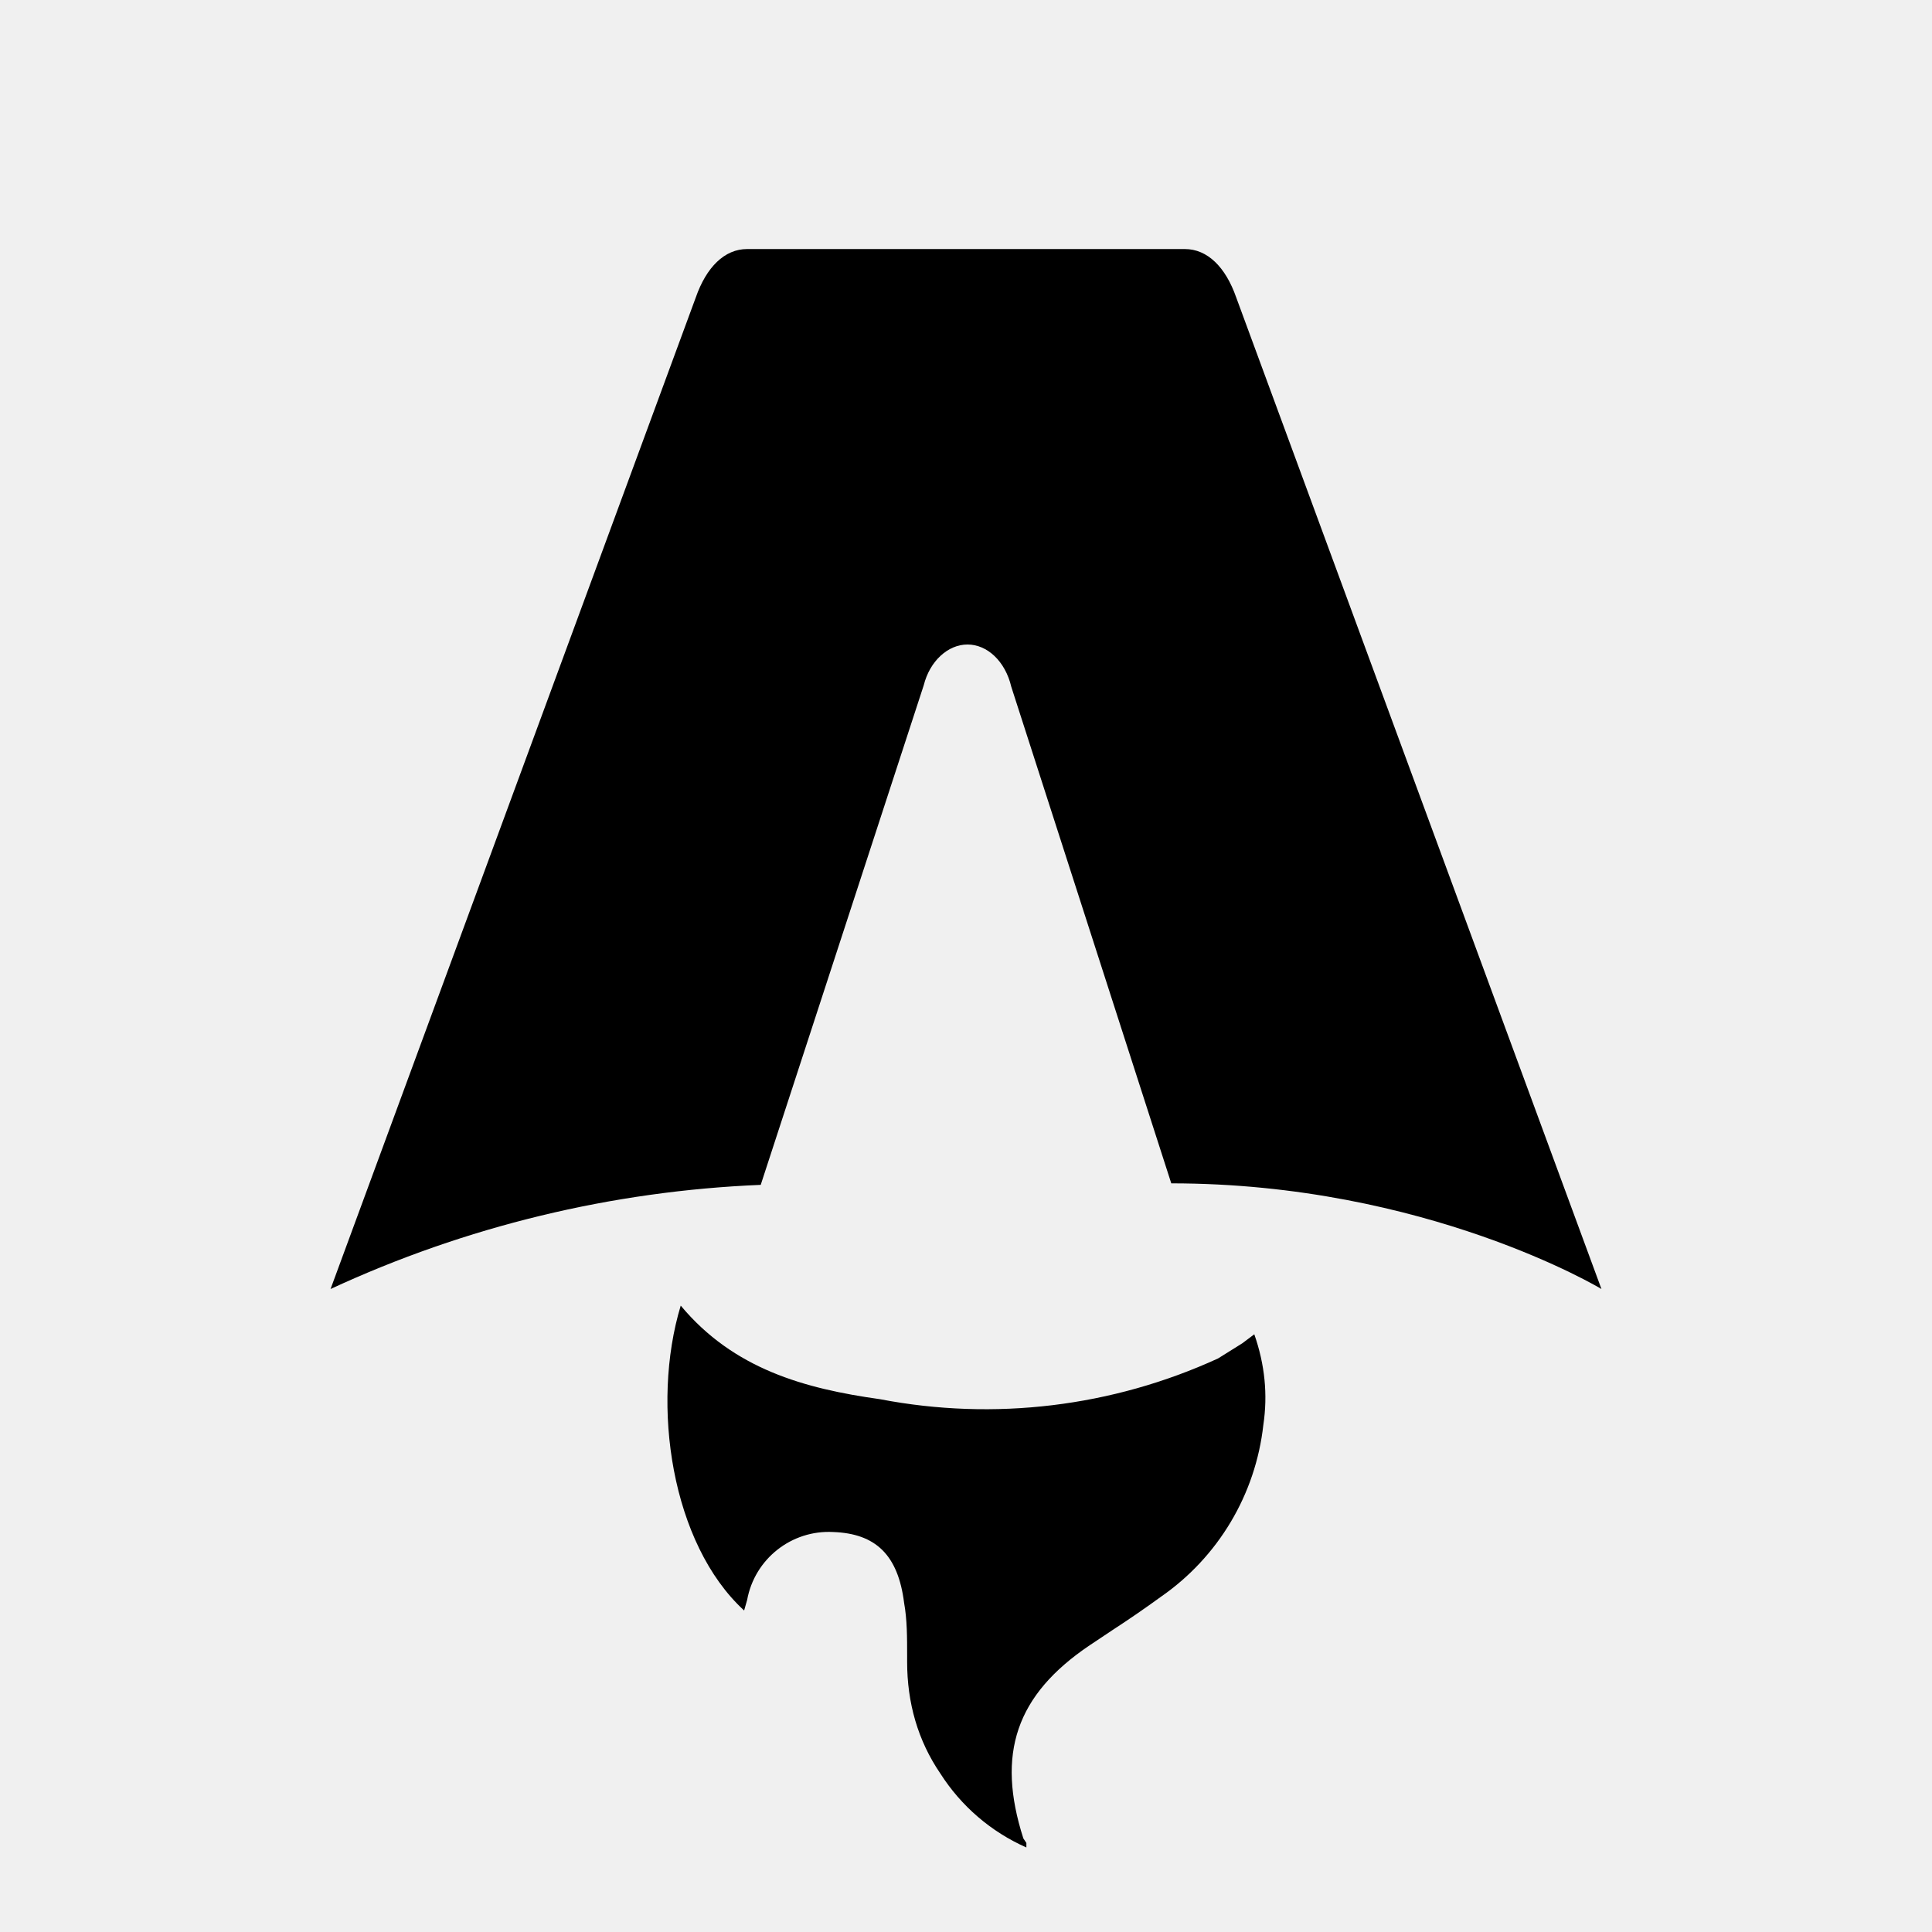
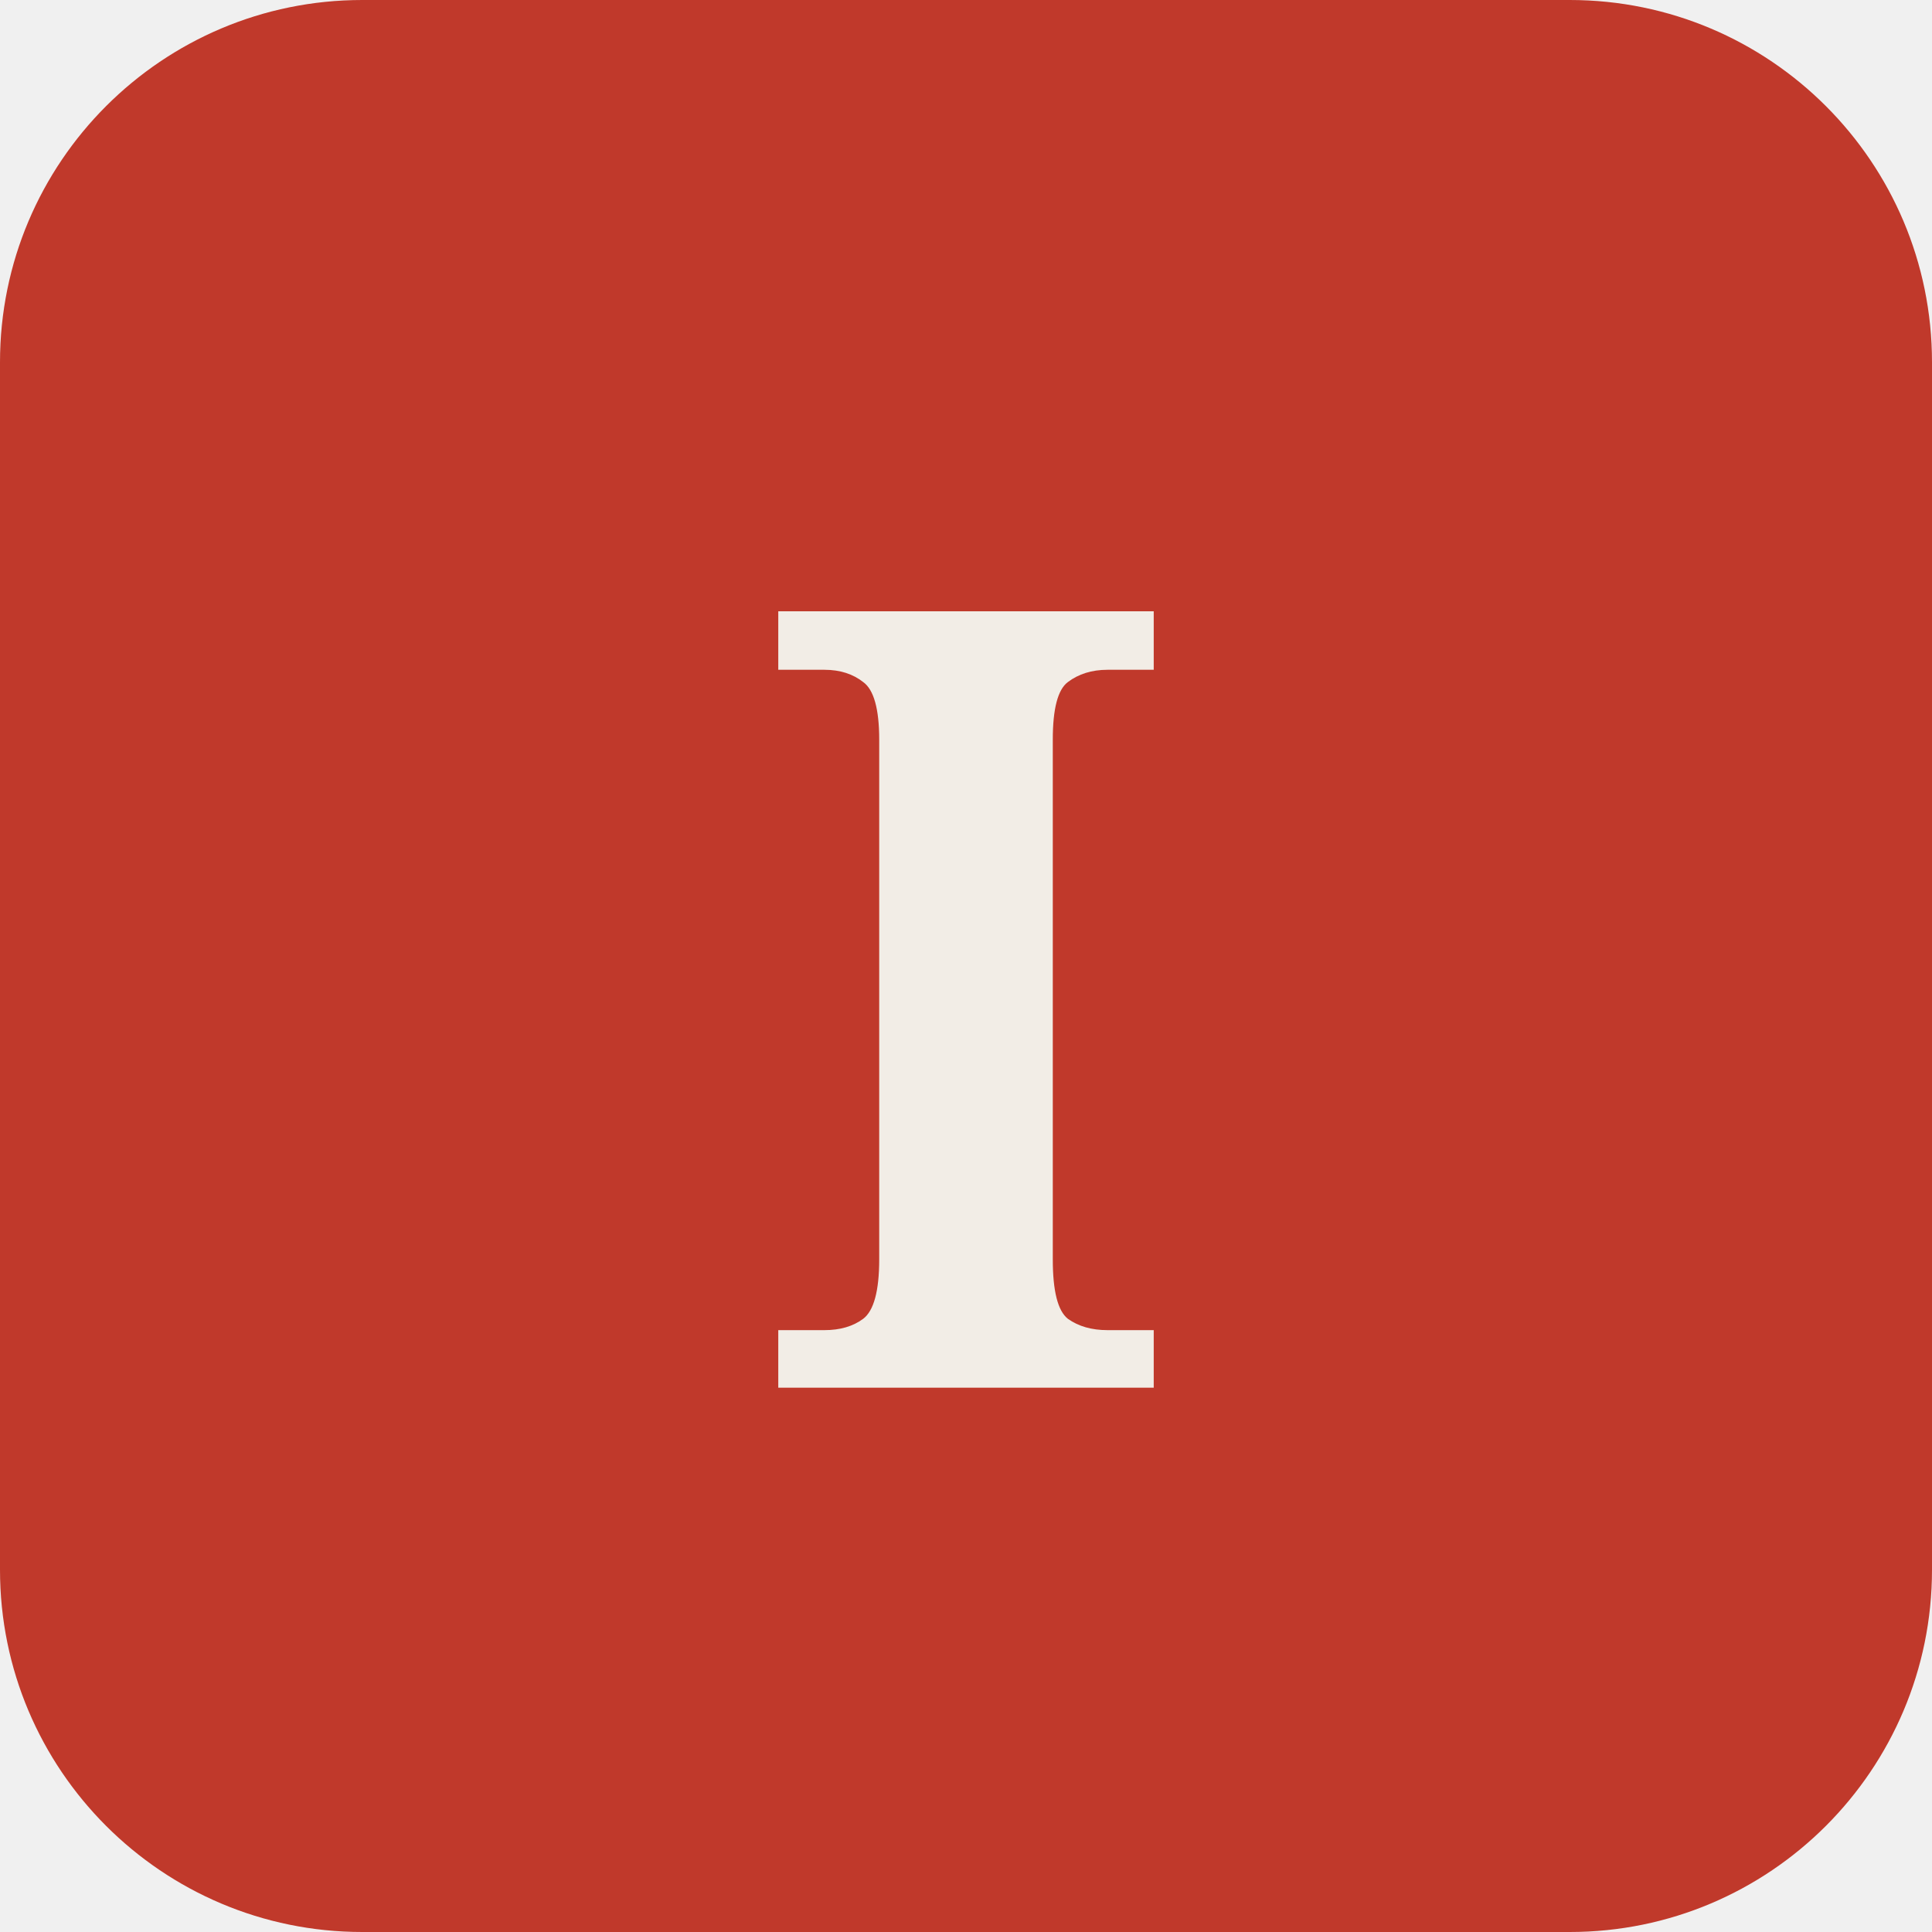
- <svg xmlns="http://www.w3.org/2000/svg" fill="none" viewBox="0 0 128 128">
-   <path d="M50.4 78.5a75.1 75.1 0 0 0-28.5 6.9l24.2-65.7c.7-2 1.9-3.2 3.4-3.2h29c1.5 0 2.7 1.2 3.4 3.2l24.2 65.7s-11.6-7-28.5-7L67 45.5c-.4-1.7-1.6-2.8-2.9-2.8-1.3 0-2.5 1.1-2.9 2.7L50.4 78.5Zm-1.1 28.2Zm-4.2-20.2c-2 6.6-.6 15.8 4.2 20.2a17.5 17.5 0 0 1 .2-.7 5.5 5.5 0 0 1 5.7-4.5c2.8.1 4.3 1.5 4.7 4.7.2 1.1.2 2.3.2 3.5v.4c0 2.7.7 5.2 2.2 7.4a13 13 0 0 0 5.7 4.9v-.3l-.2-.3c-1.8-5.6-.5-9.5 4.4-12.8l1.5-1a73 73 0 0 0 3.2-2.2 16 16 0 0 0 6.8-11.4c.3-2 .1-4-.6-6l-.8.6-1.6 1a37 37 0 0 1-22.4 2.7c-5-.7-9.7-2-13.2-6.2Z" />
-   <style>
-         path { fill: #000; }
-         @media (prefers-color-scheme: dark) {
-             path { fill: #FFF; }
-         }
-     </style>
+ <svg xmlns="http://www.w3.org/2000/svg" viewBox="0 0 32 32" fill="none">
+   <rect width="32" height="32" rx="6" fill="#C0392B" />
+   <text x="50%" y="50%" dominant-baseline="central" text-anchor="middle" font-family="serif" font-size="18" font-weight="900" fill="#F2EDE6">I</text>
</svg>
